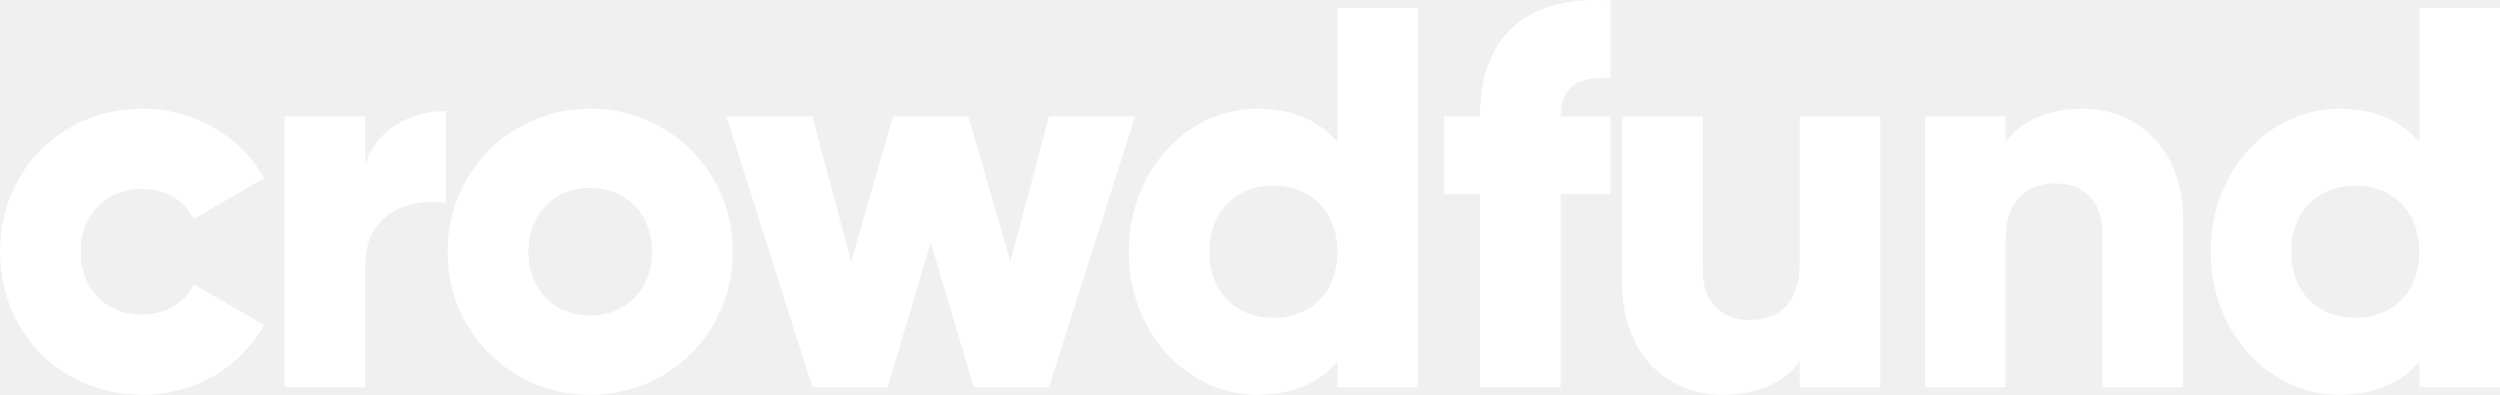
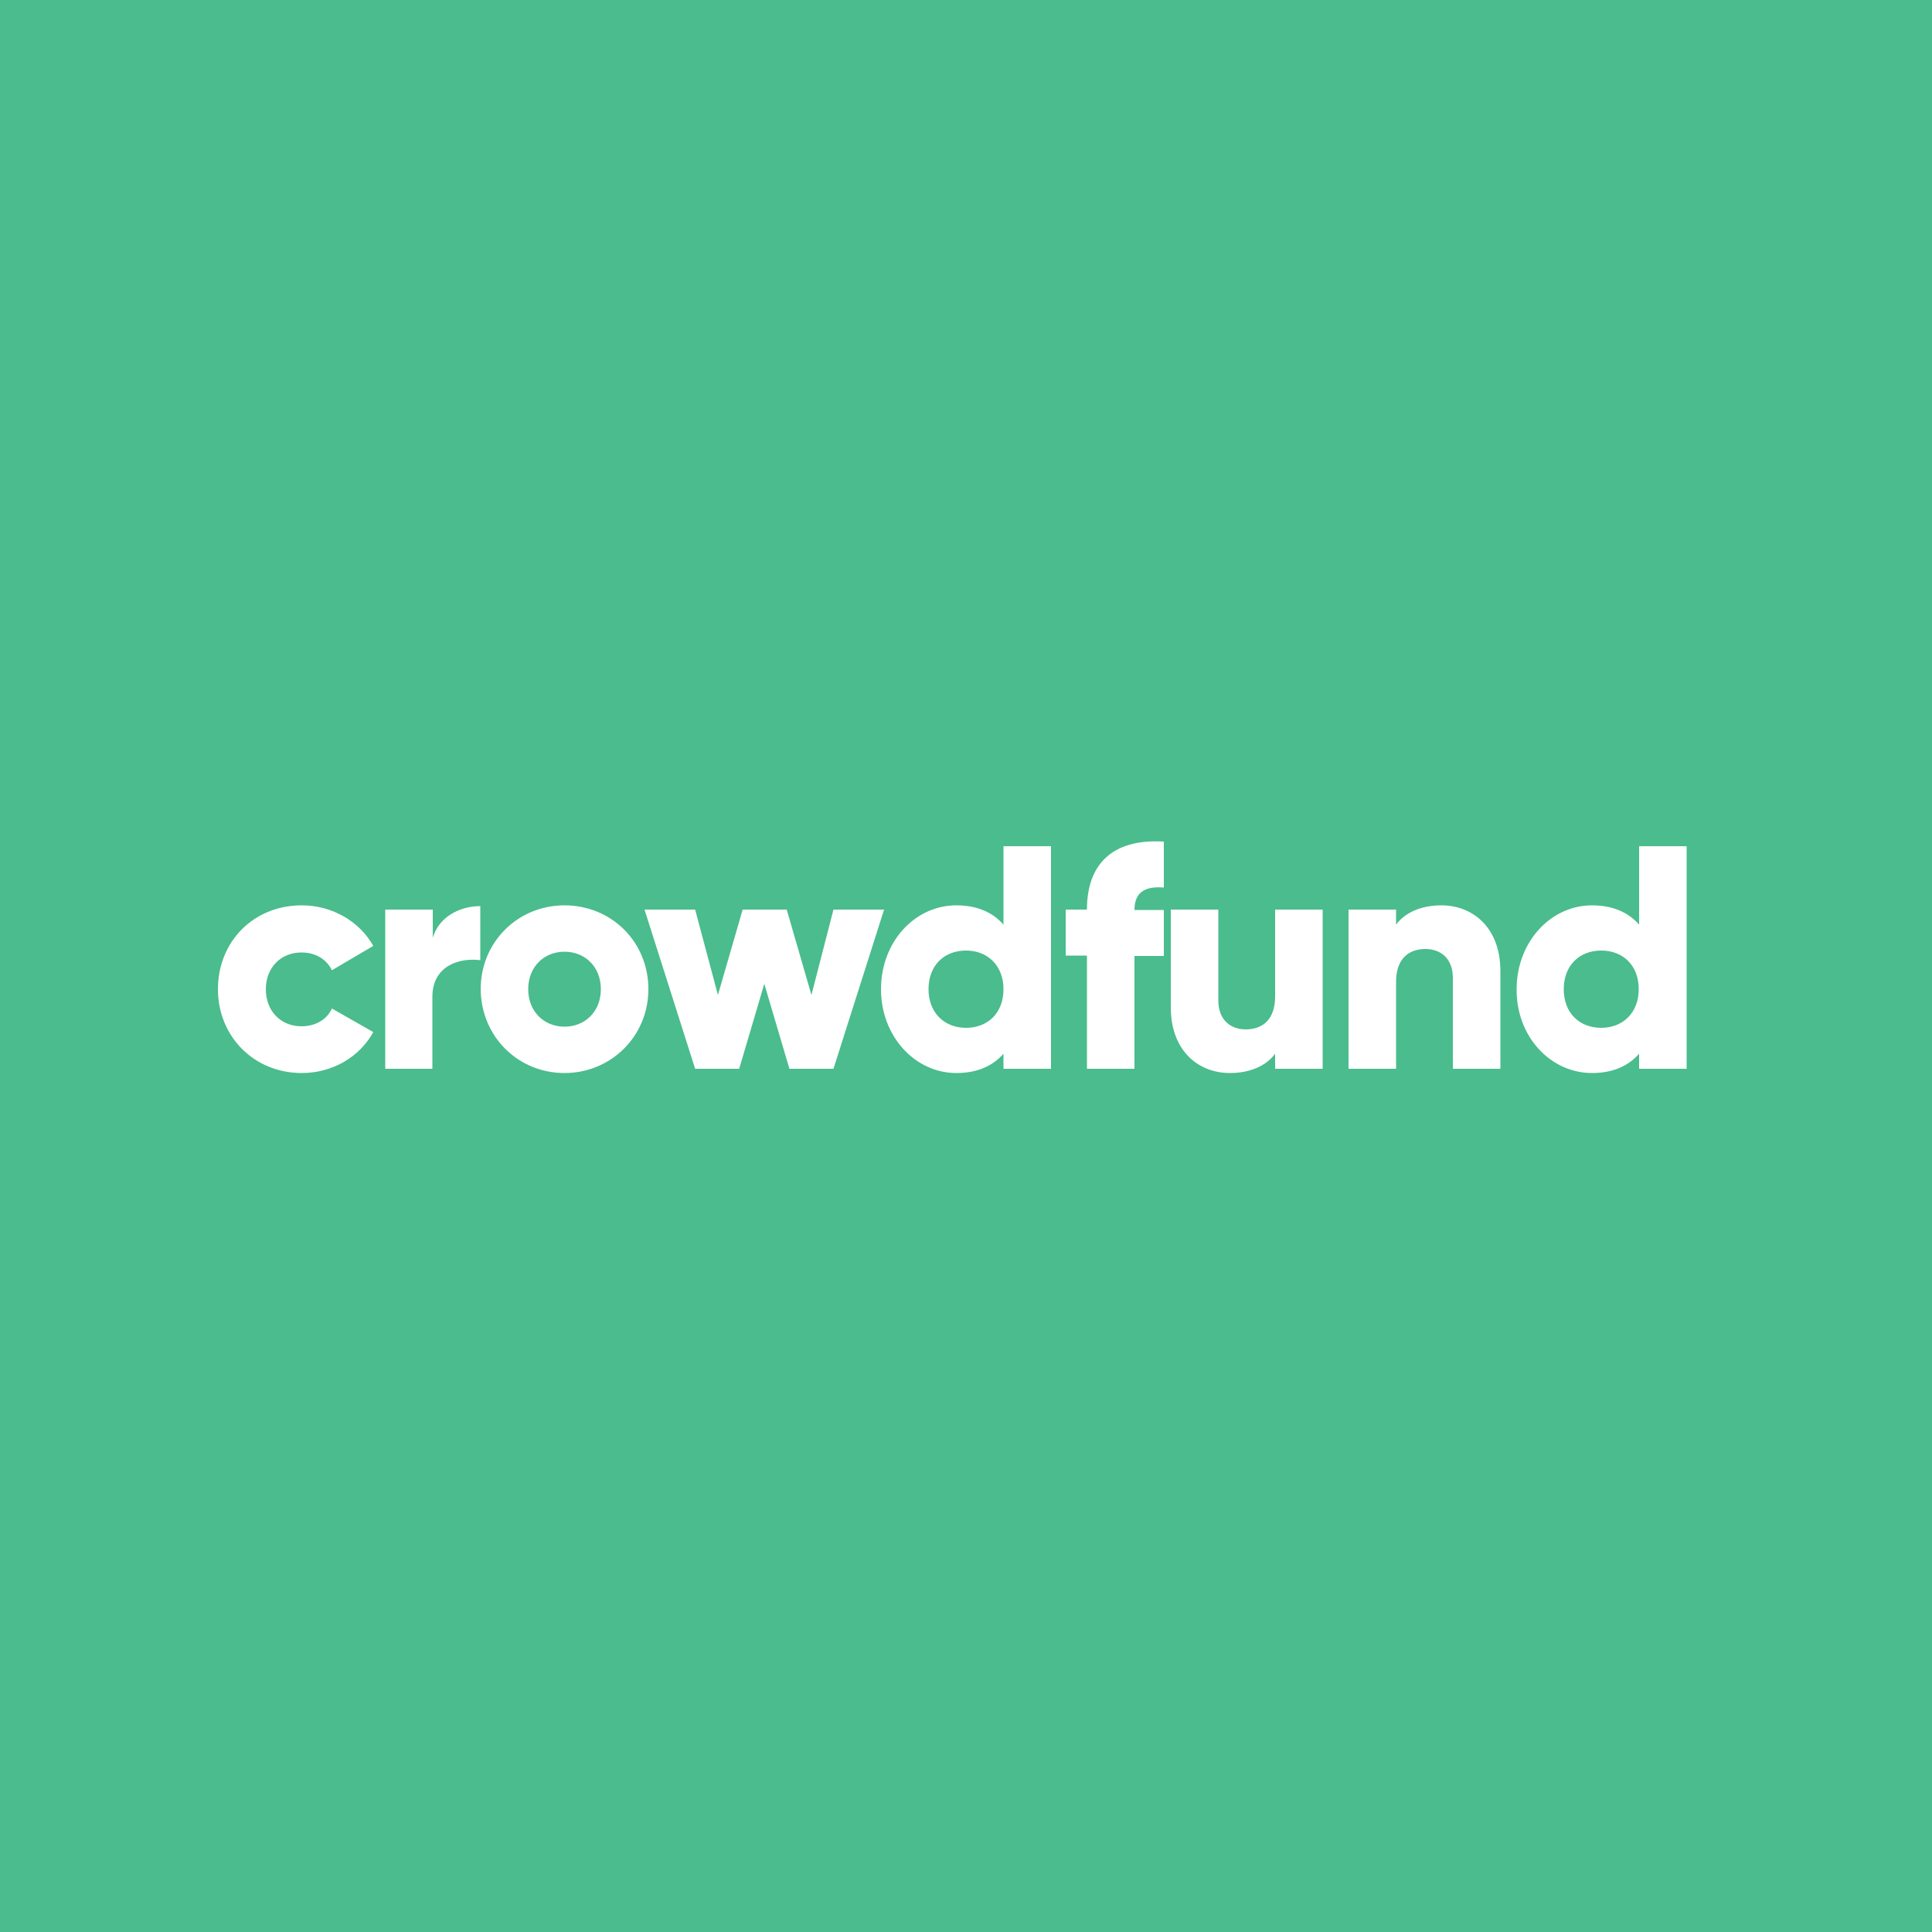
- <svg xmlns="http://www.w3.org/2000/svg" width="38" height="6">
-   <path fill="#FFF" d="M2.166 6c.801 0 1.496-.42 1.848-1.062l-1.071-.617c-.131.288-.433.46-.793.46-.531 0-.924-.386-.924-.954s.393-.955.924-.955c.36 0 .654.172.793.46l1.07-.625c-.35-.634-1.054-1.054-1.847-1.054C.924 1.653 0 2.6 0 3.827 0 5.053.924 6 2.166 6zm3.386-.115v-1.86c0-.816.72-1.022 1.226-.94V1.687c-.515 0-1.062.264-1.226.815v-.733H4.326v4.117h1.226zM8.971 6a2.15 2.15 0 002.166-2.173A2.15 2.15 0 008.97 1.653a2.15 2.15 0 00-2.166 2.174A2.15 2.15 0 008.97 6zm0-1.202c-.532 0-.94-.387-.94-.971 0-.585.408-.972.94-.972.531 0 .94.387.94.972 0 .584-.409.971-.94.971zm4.522 1.087l.654-2.198.654 2.198h1.144l1.308-4.117h-1.308l-.588 2.207-.638-2.207h-1.144l-.638 2.207-.589-2.207h-1.307l1.307 4.117h1.145zM19.11 6c.548 0 .949-.19 1.218-.502v.387h1.226V.122h-1.226v2.033c-.27-.312-.67-.502-1.218-.502-1.07 0-1.953.947-1.953 2.174C17.157 5.053 18.04 6 19.11 6zm.246-1.169c-.564 0-.973-.387-.973-1.004 0-.618.409-1.005.973-1.005.564 0 .972.387.972 1.005 0 .617-.408 1.004-.972 1.004zm4.366 1.054V2.954h.76V1.768h-.76c0-.477.303-.617.76-.576V.007c-1.356-.083-1.986.609-1.986 1.761h-.547v1.186h.547v2.93h1.226zM26.185 6c.54 0 .948-.198 1.169-.502v.387h1.226V1.768h-1.226v2.248c0 .584-.311.848-.76.848-.393 0-.712-.239-.712-.75V1.769h-1.226v2.528c0 1.111.703 1.704 1.529 1.704zm4.301-.115V3.637c0-.584.31-.848.76-.848.393 0 .711.239.711.75v2.346h1.227V3.357c0-1.111-.703-1.704-1.529-1.704-.54 0-.948.198-1.169.502v-.387H29.26v4.117h1.226zm5.07.115c.548 0 .948-.19 1.218-.502v.387H38V.122h-1.226v2.033c-.27-.312-.67-.502-1.218-.502-1.071 0-1.954.947-1.954 2.174 0 1.226.883 2.173 1.954 2.173zm.245-1.169c-.564 0-.973-.387-.973-1.004 0-.618.41-1.005.973-1.005.564 0 .973.387.973 1.005 0 .617-.409 1.004-.973 1.004z" />
+ <svg xmlns="http://www.w3.org/2000/svg" version="1.1" id="Layer_1" x="0px" y="0px" viewBox="0 0 50 50" style="enable-background:new 0 0 50 50;" xml:space="preserve">
+   <style type="text/css">
+ 	.st0{fill:#4ABC8D;}
+ 	.st1{fill-rule:evenodd;clip-rule:evenodd;fill:#FFFFFF;}
+ </style>
+   <rect class="st0" width="50" height="50" />
+   <path class="st1" d="M29.36,24.73v2.93h-1.23v-2.93h-0.55v-1.19h0.55c0-1.15,0.63-1.84,1.99-1.76v1.19  c-0.46-0.04-0.76,0.1-0.76,0.58h0.76v1.19H29.36z M25.97,27.27c-0.27,0.31-0.67,0.5-1.22,0.5c-1.07,0-1.95-0.95-1.95-2.17  c0-1.23,0.88-2.17,1.95-2.17c0.55,0,0.95,0.19,1.22,0.5v-2.03h1.23v5.76h-1.23V27.27z M9.66,26.71c-0.35,0.64-1.05,1.06-1.85,1.06  c-1.24,0-2.17-0.95-2.17-2.17c0-1.23,0.92-2.17,2.17-2.17c0.79,0,1.5,0.42,1.85,1.05l-1.07,0.63c-0.14-0.29-0.43-0.46-0.79-0.46  c-0.53,0-0.92,0.39-0.92,0.95c0,0.57,0.39,0.96,0.92,0.96c0.36,0,0.66-0.17,0.79-0.46L9.66,26.71z M11.19,25.8v1.86H9.97v-4.12h1.23  v0.73c0.16-0.55,0.71-0.82,1.23-0.82v1.4C11.91,24.78,11.19,24.98,11.19,25.8z M14.61,27.77c1.2,0,2.17-0.95,2.17-2.17  c0-1.23-0.96-2.17-2.17-2.17s-2.17,0.95-2.17,2.17C12.45,26.83,13.41,27.77,14.61,27.77z M13.67,25.6c0,0.58,0.41,0.97,0.94,0.97  c0.53,0,0.94-0.39,0.94-0.97c0-0.58-0.41-0.97-0.94-0.97C14.08,24.63,13.67,25.02,13.67,25.6z M19.13,27.66l0.65-2.2l0.65,2.2h1.14  l1.31-4.12h-1.31L21,25.75l-0.64-2.21h-1.14l-0.64,2.21l-0.59-2.21h-1.31l1.31,4.12H19.13z M25,26.6c-0.56,0-0.97-0.39-0.97-1  c0-0.62,0.41-1,0.97-1c0.56,0,0.97,0.39,0.97,1C25.97,26.22,25.56,26.6,25,26.6z M31.83,27.77c0.54,0,0.95-0.2,1.17-0.5v0.39h1.23  v-4.12H33v2.25c0,0.58-0.31,0.85-0.76,0.85c-0.39,0-0.71-0.24-0.71-0.75v-2.35H30.3v2.53C30.3,27.18,31,27.77,31.83,27.77z   M36.13,25.41v2.25H34.9v-4.12h1.23v0.39c0.22-0.3,0.63-0.5,1.17-0.5c0.83,0,1.53,0.59,1.53,1.7v2.53H37.6v-2.35  c0-0.51-0.32-0.75-0.71-0.75C36.44,24.56,36.13,24.83,36.13,25.41z M41.2,27.77c0.55,0,0.95-0.19,1.22-0.5v0.39h1.23v-5.76h-1.23  v2.03c-0.27-0.31-0.67-0.5-1.22-0.5c-1.07,0-1.95,0.95-1.95,2.17C39.24,26.83,40.13,27.77,41.2,27.77z M40.47,25.6  c0,0.62,0.41,1,0.97,1c0.56,0,0.97-0.39,0.97-1c0-0.62-0.41-1-0.97-1C40.88,24.6,40.47,24.98,40.47,25.6z" />
</svg>
